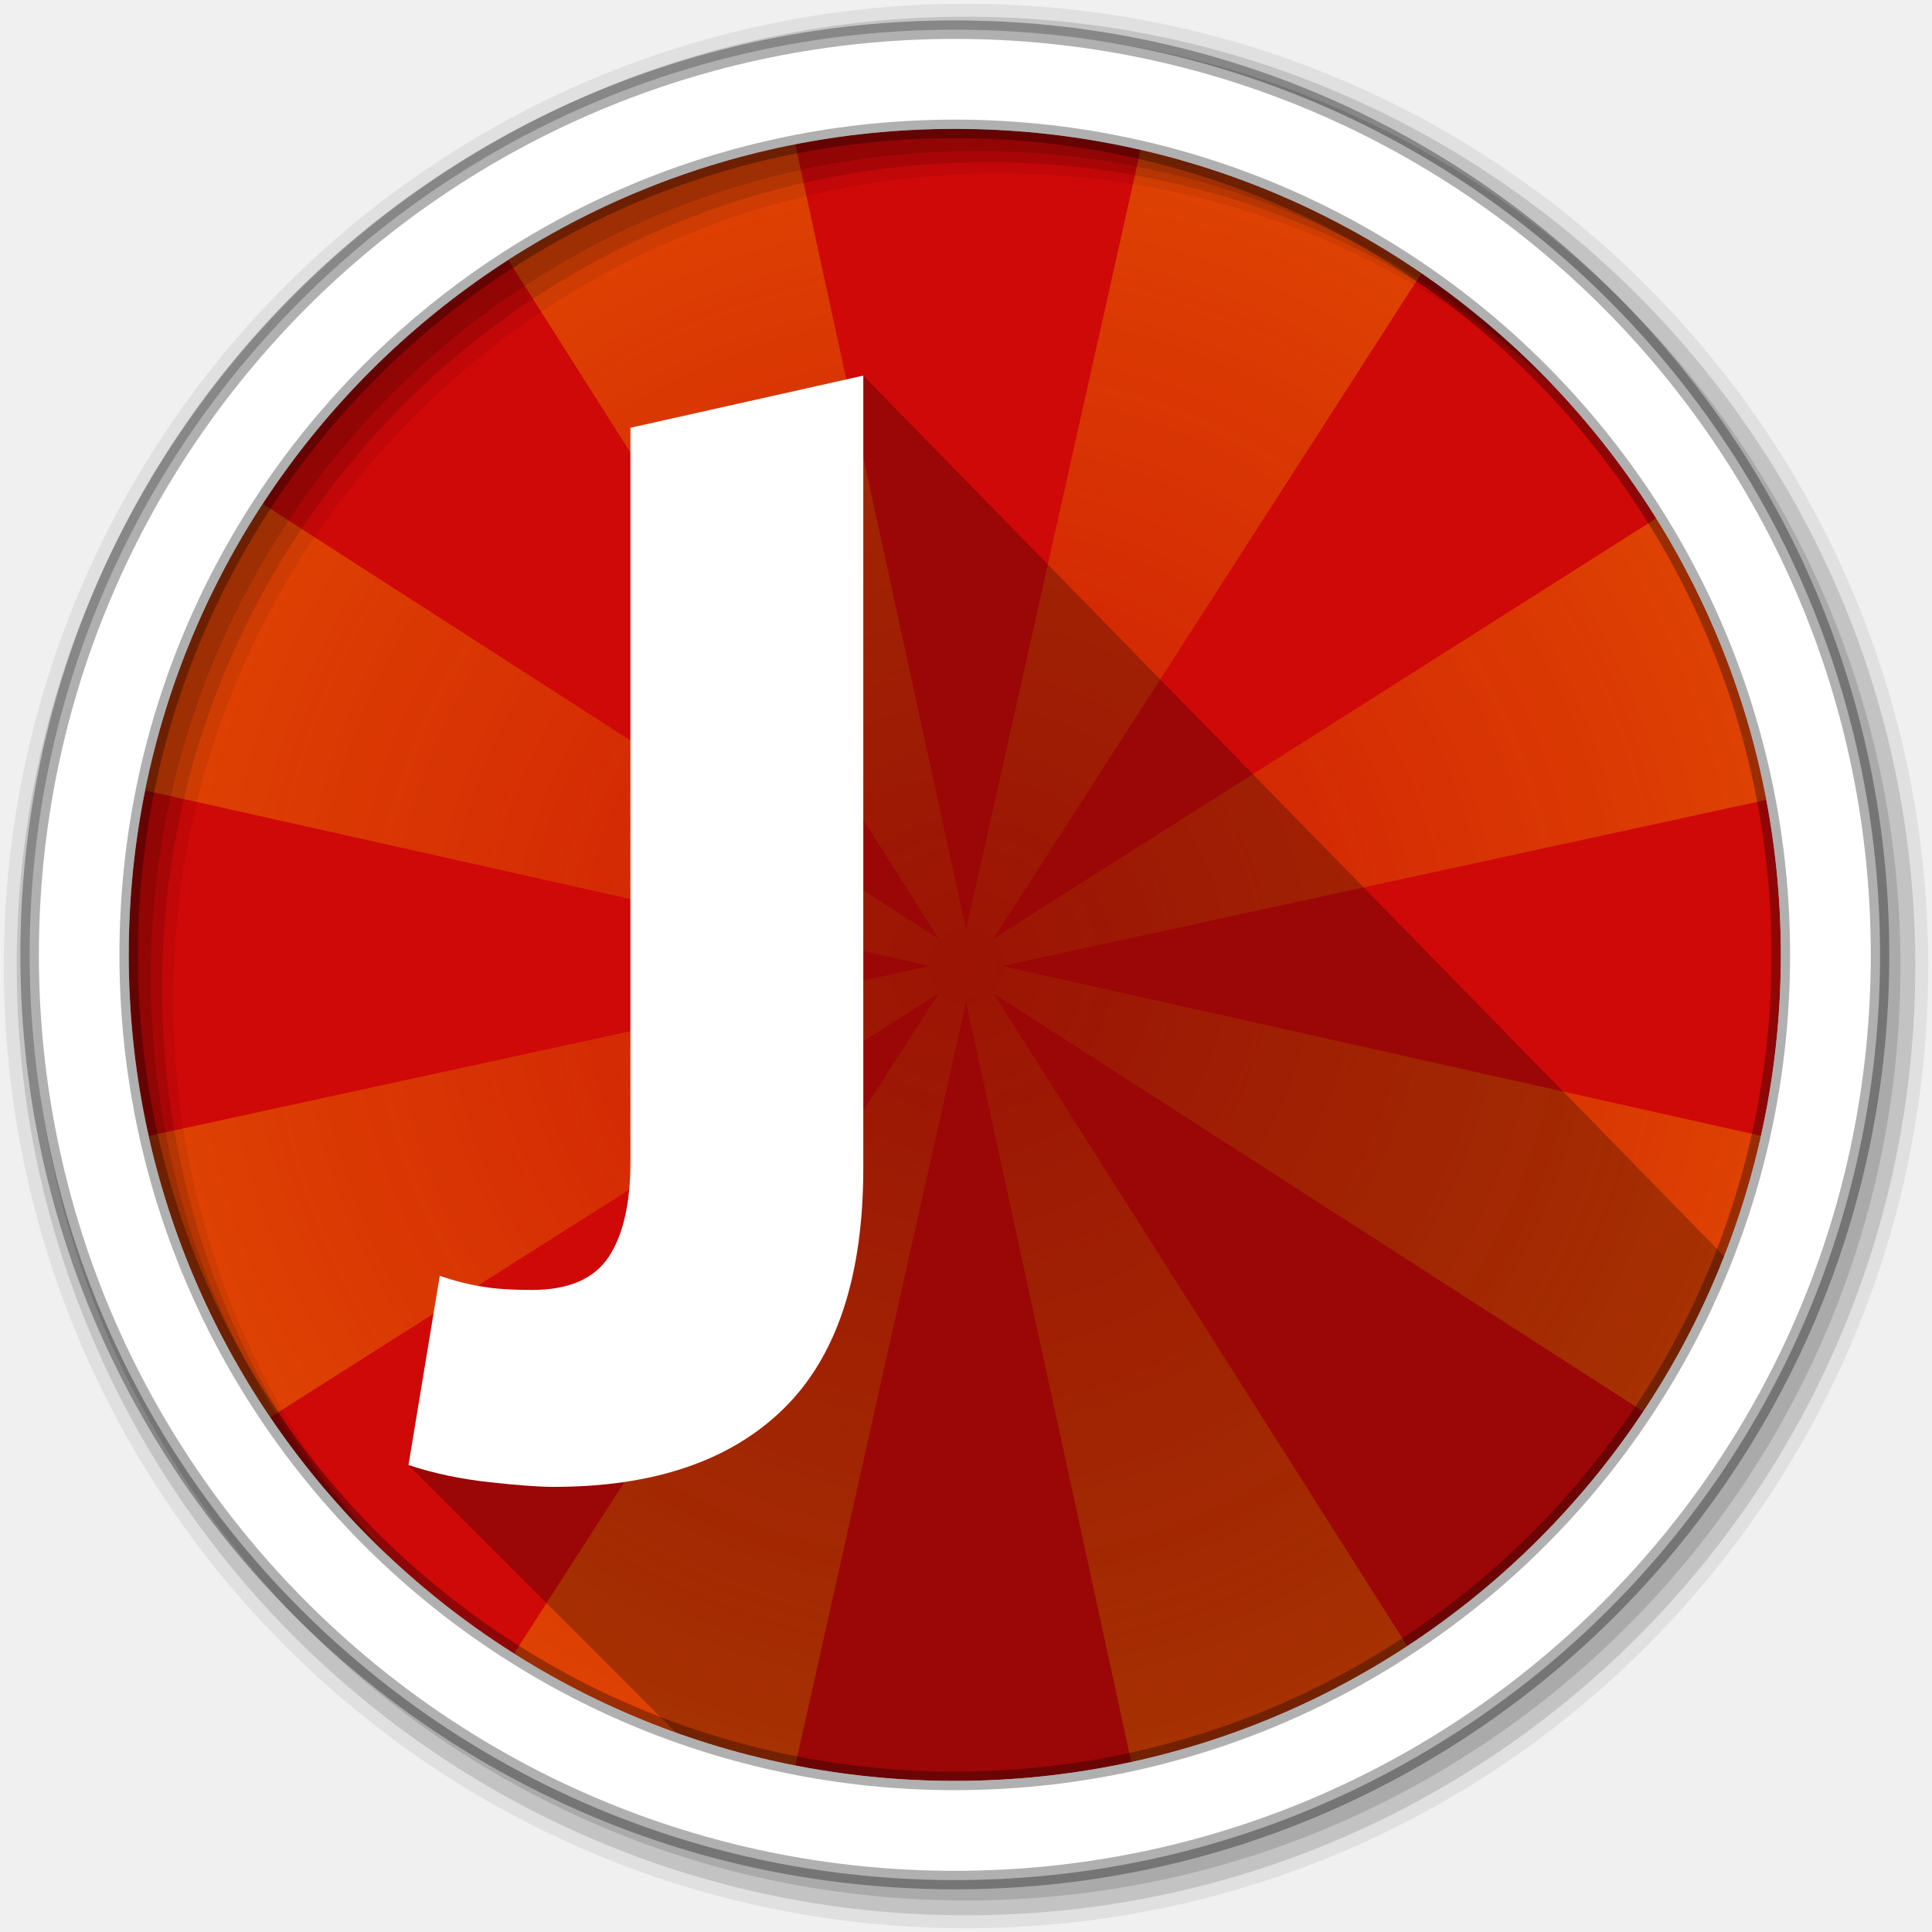
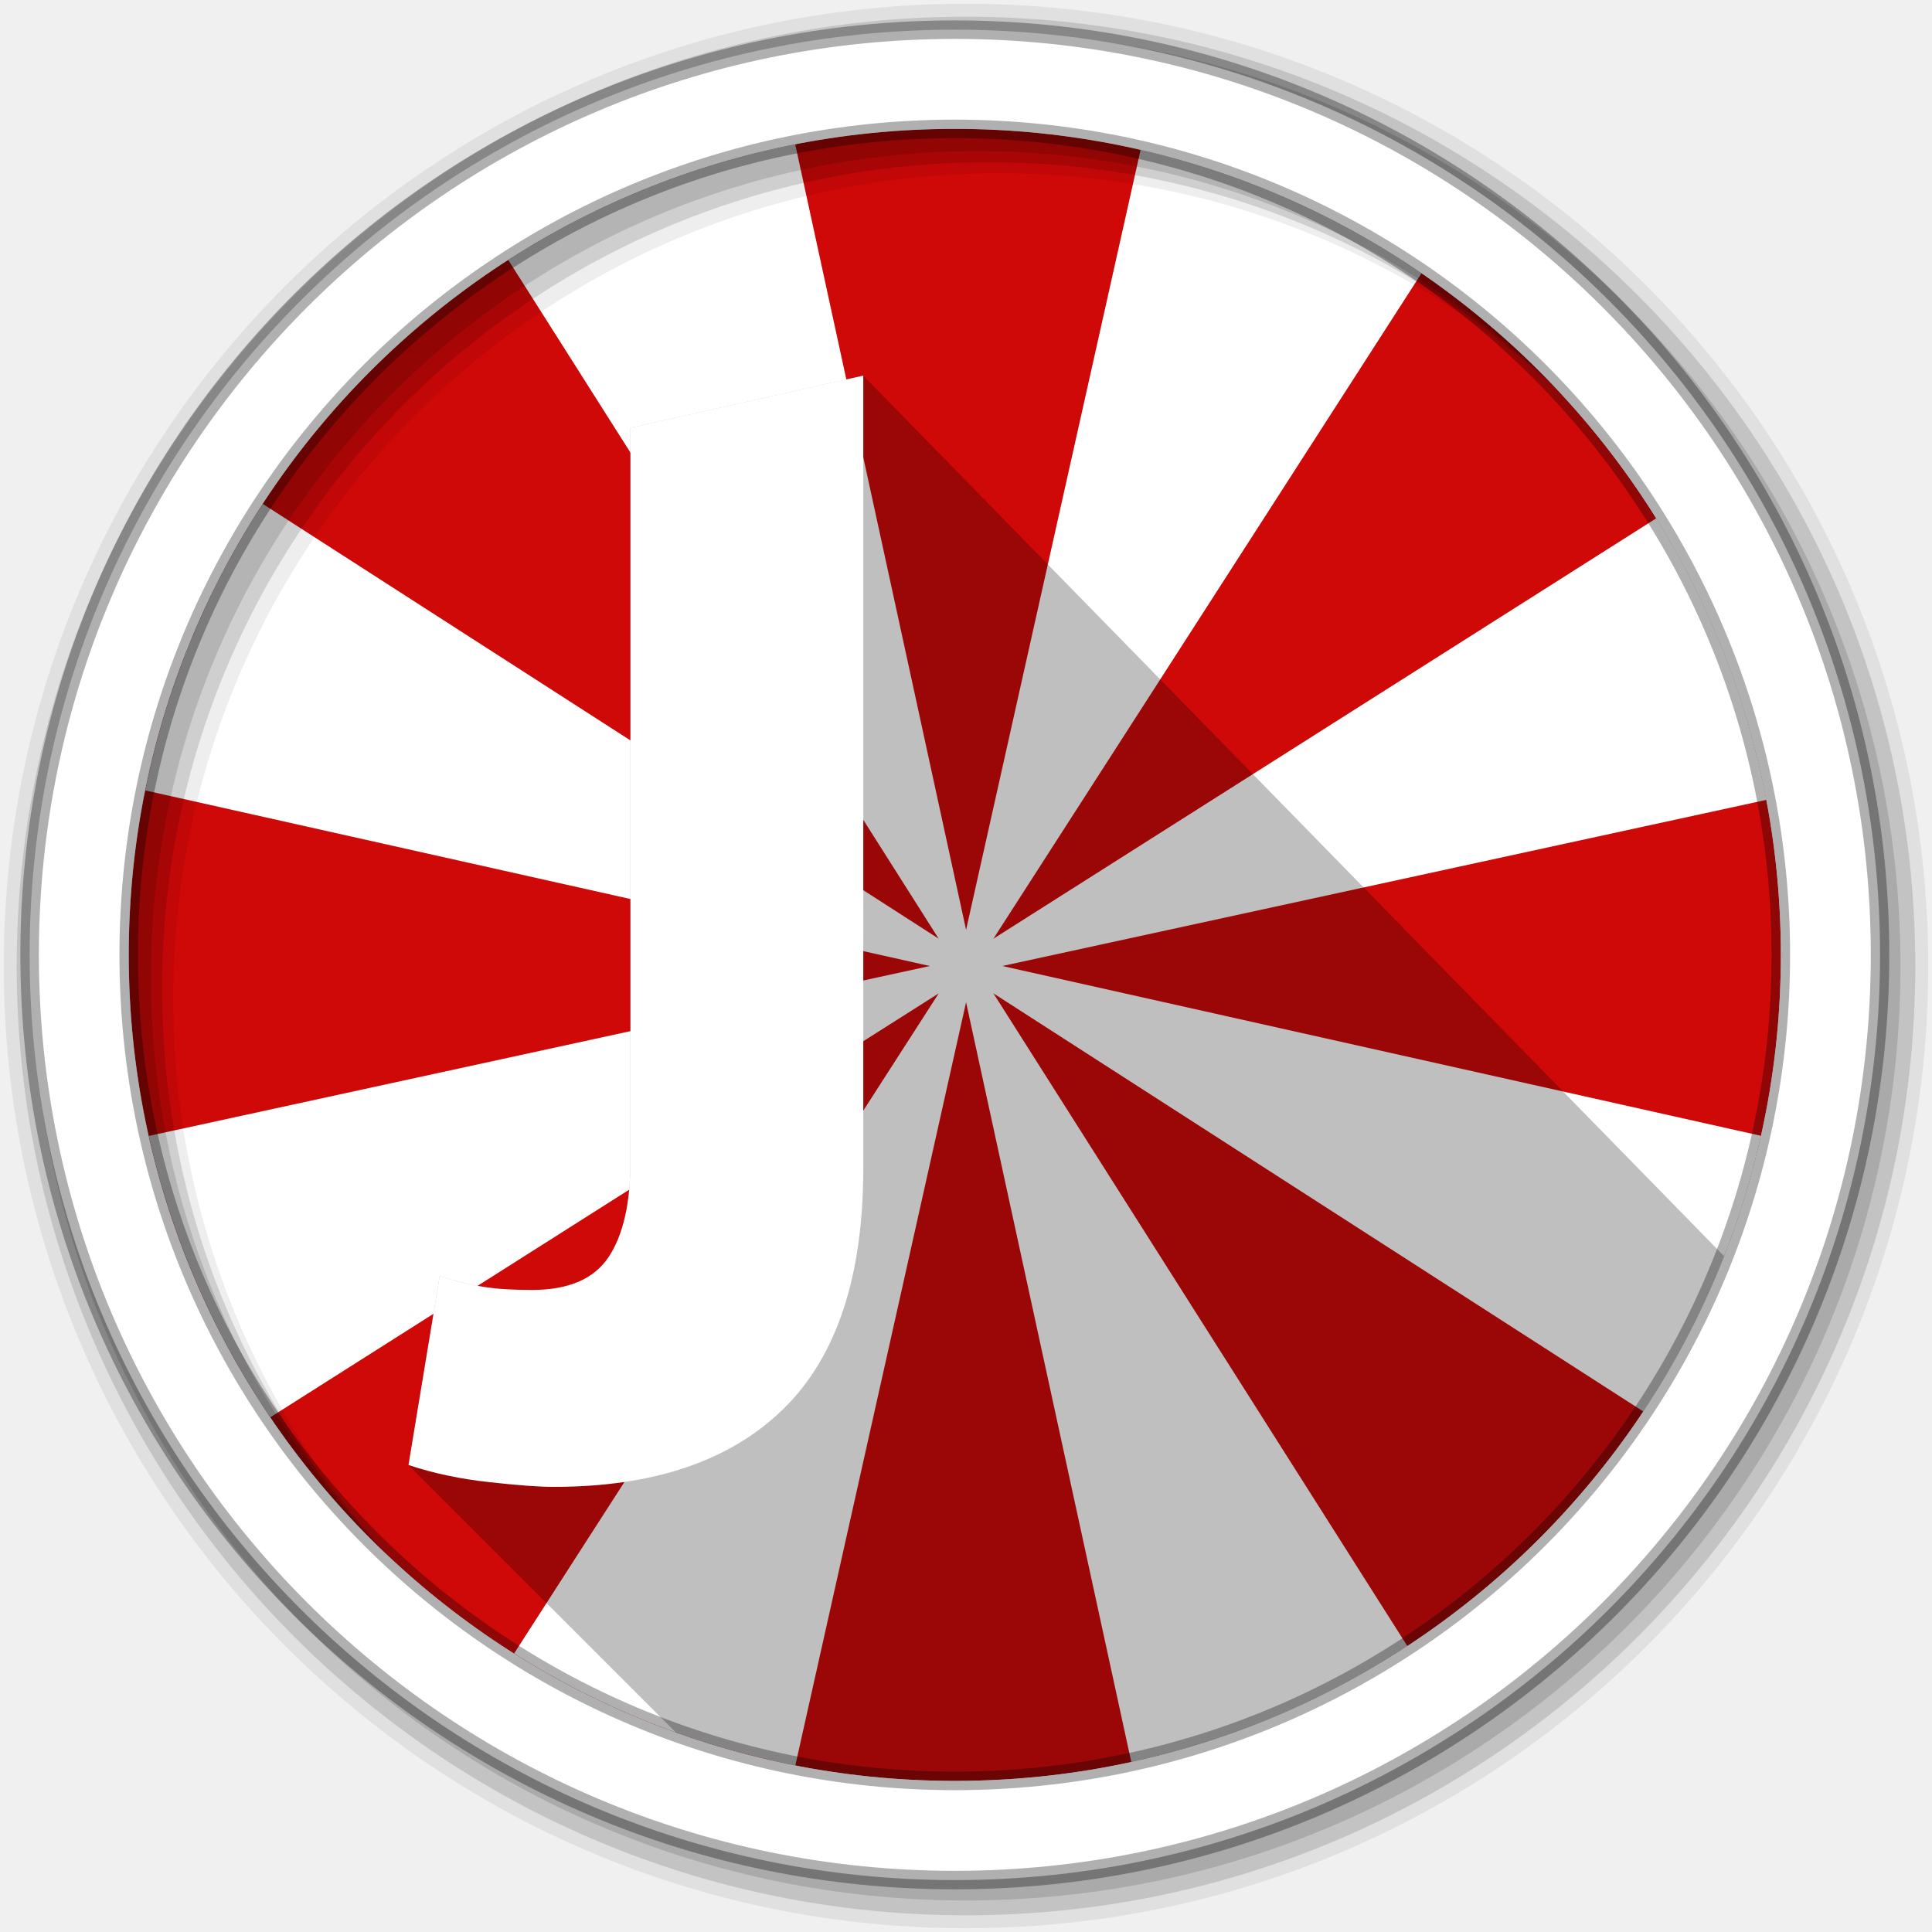
- <svg xmlns="http://www.w3.org/2000/svg" height="512" viewBox="0 0 512 512" width="512">
-   <radialGradient id="a" cx="256" cy="256" gradientUnits="userSpaceOnUse" r="226.38">
-     <stop offset="0" stop-color="#d45500" stop-opacity=".344" />
-     <stop offset="1" stop-color="#e65c00" />
-   </radialGradient>
+ <svg xmlns="http://www.w3.org/2000/svg" width="512" height="512" version="1.1" viewBox="0 0 512 512">
+   <style />
  <path d="m471.95 253.05c0 120.9-98.01 218.91-218.91 218.91s-218.91-98.01-218.91-218.91 98.01-218.91 218.91-218.91 218.91 98.01 218.91 218.91" fill="#CF0808" fill-rule="evenodd" />
-   <path d="m210.72 38.25c-27.554 5.396-53.23 15.942-76.03 30.625l114.06 179.88-179.12-115.22c-14.844 22.734-25.561 48.4-31.12 75.938l207.91 46.531-206.97 45.03c6.06 27.09 17.11 52.29 32.19 74.56l177.13-112.34-112.53 174.94c22.426 14.182 47.58 24.382 74.53 29.656l45.25-202.25 43.781 201.34c26.492-5.763 51.2-16.318 73.16-30.719l-109.69-172.97 172.22 110.81c14.561-21.906 25.27-46.572 31.19-73.06l-201.06-45 202.5-44.03c-5.118-26.945-15.17-52.16-29.19-74.62l-175.66 111.41 113.44-176.34c-22.21-15.23-47.36-26.499-74.44-32.719l-46.25 206.72-45.28-208.16" fill="url(#a)" opacity=".7" />
+   <path d="m210.72 38.25c-27.554 5.396-53.23 15.942-76.03 30.625l114.06 179.88-179.12-115.22c-14.844 22.734-25.561 48.4-31.12 75.938l207.91 46.531-206.97 45.03c6.06 27.09 17.11 52.29 32.19 74.56l177.13-112.34-112.53 174.94c22.426 14.182 47.58 24.382 74.53 29.656l45.25-202.25 43.781 201.34c26.492-5.763 51.2-16.318 73.16-30.719l-109.69-172.97 172.22 110.81c14.561-21.906 25.27-46.572 31.19-73.06l-201.06-45 202.5-44.03c-5.118-26.945-15.17-52.16-29.19-74.62l-175.66 111.41 113.44-176.34c-22.21-15.23-47.36-26.499-74.44-32.719l-46.25 206.72-45.28-208.16" fill="#ffffff" />
  <path d="m228.78 99.56l-61.719 13.813v194.5c0 11.05-1.915 19.483-5.781 25.281-3.866 5.799-10.648 8.687-20.313 8.688-5.246 0-9.53-.26-12.844-.813-3.59-.552-7.452-1.526-11.594-2.906l-8.281 50.13 70.938 70.938c23.08 8.27 47.923 12.781 73.844 12.781 92.72 0 171.96-57.66 203.88-139.06l-228.12-233.34" opacity=".25" />
-   <path d="m256 1c-140.83 0-255 114.17-255 255 0 140.83 114.17 255 255 255 140.83 0 255-114.17 255-255 0-140.83-114.17-255-255-255m8.827 44.931c120.9 0 218.9 98 218.9 218.9 0 120.9-98 218.9-218.9 218.9-120.9 0-218.93-98-218.93-218.9 0-120.9 98.03-218.9 218.93-218.9" fill-opacity=".067" fill-rule="evenodd" />
-   <g fill-opacity=".129" fill-rule="evenodd">
-     <path d="m256 4.43c-138.94 0-251.57 112.63-251.57 251.57 0 138.94 112.63 251.57 251.57 251.57 138.94 0 251.57-112.63 251.57-251.57 0-138.94-112.63-251.57-251.57-251.57m5.885 38.556c120.9 0 218.9 98 218.9 218.9 0 120.9-98 218.9-218.9 218.9-120.9 0-218.93-98-218.93-218.9 0-120.9 98.03-218.9 218.93-218.9" />
-     <path d="m256 8.36c-136.77 0-247.64 110.87-247.64 247.64 0 136.77 110.87 247.64 247.64 247.64 136.77 0 247.64-110.87 247.64-247.64 0-136.77-110.87-247.64-247.64-247.64m2.942 31.691c120.9 0 218.9 98 218.9 218.9 0 120.9-98 218.9-218.9 218.9-120.9 0-218.93-98-218.93-218.9 0-120.9 98.03-218.9 218.93-218.9" />
+   <g fill-rule="evenodd">
+     <path d="m256 1c-140.83 0-255 114.17-255 255s114.17 255 255 255 255-114.17 255-255-114.17-255-255-255m8.827 44.931c120.9 0 218.9 98 218.9 218.9s-98 218.9-218.9 218.9-218.93-98-218.93-218.9 98.03-218.9 218.93-218.9" fill-opacity=".067" />
+     <g fill-opacity=".129">
+       <path d="m256 4.43c-138.94 0-251.57 112.63-251.57 251.57s112.63 251.57 251.57 251.57 251.57-112.63 251.57-251.57-112.63-251.57-251.57-251.57m5.885 38.556c120.9 0 218.9 98 218.9 218.9s-98 218.9-218.9 218.9-218.93-98-218.93-218.9 98.03-218.9 218.93-218.9" />
+       <path d="m256 8.36c-136.77 0-247.64 110.87-247.64 247.64s110.87 247.64 247.64 247.64 247.64-110.87 247.64-247.64-110.87-247.64-247.64-247.64m2.942 31.691c120.9 0 218.9 98 218.9 218.9s-98 218.9-218.9 218.9-218.93-98-218.93-218.9 98.03-218.9 218.93-218.9" />
+     </g>
+     <path d="m253.04 7.86c-135.42 0-245.19 109.78-245.19 245.19 0 135.42 109.78 245.19 245.19 245.19 135.42 0 245.19-109.78 245.19-245.19 0-135.42-109.78-245.19-245.19-245.19zm0 26.297c120.9 0 218.9 98 218.9 218.9s-98 218.9-218.9 218.9-218.93-98-218.93-218.9 98.03-218.9 218.93-218.9z" fill="#ffffff" stroke="#000000" stroke-opacity=".31" stroke-width="4.904" />
  </g>
-   <path d="m253.04 7.86c-135.42 0-245.19 109.78-245.19 245.19 0 135.42 109.78 245.19 245.19 245.19 135.42 0 245.19-109.78 245.19-245.19 0-135.42-109.78-245.19-245.19-245.19zm0 26.297c120.9 0 218.9 98 218.9 218.9 0 120.9-98 218.9-218.9 218.9-120.9 0-218.93-98-218.93-218.9 0-120.9 98.03-218.9 218.93-218.9z" fill="#ffffff" fill-rule="evenodd" stroke="#000000" stroke-opacity=".31" stroke-width="4.904" />
  <path d="m146.77 394.04c-3.866 0-9.526-.414-16.982-1.243-7.732-.828-14.911-2.347-21.538-4.556l8.284-50.12c4.142 1.381 8.01 2.347 11.597 2.899 3.314.552 7.594.828 12.84.828 9.665 0 16.43-2.899 20.296-8.698s5.799-14.221 5.799-25.27v-194.52l61.715-13.821v210c0 28.718-7.04 49.98-21.12 63.786s-34.378 20.71-60.887 20.71" fill="#ffffff" />
</svg>
